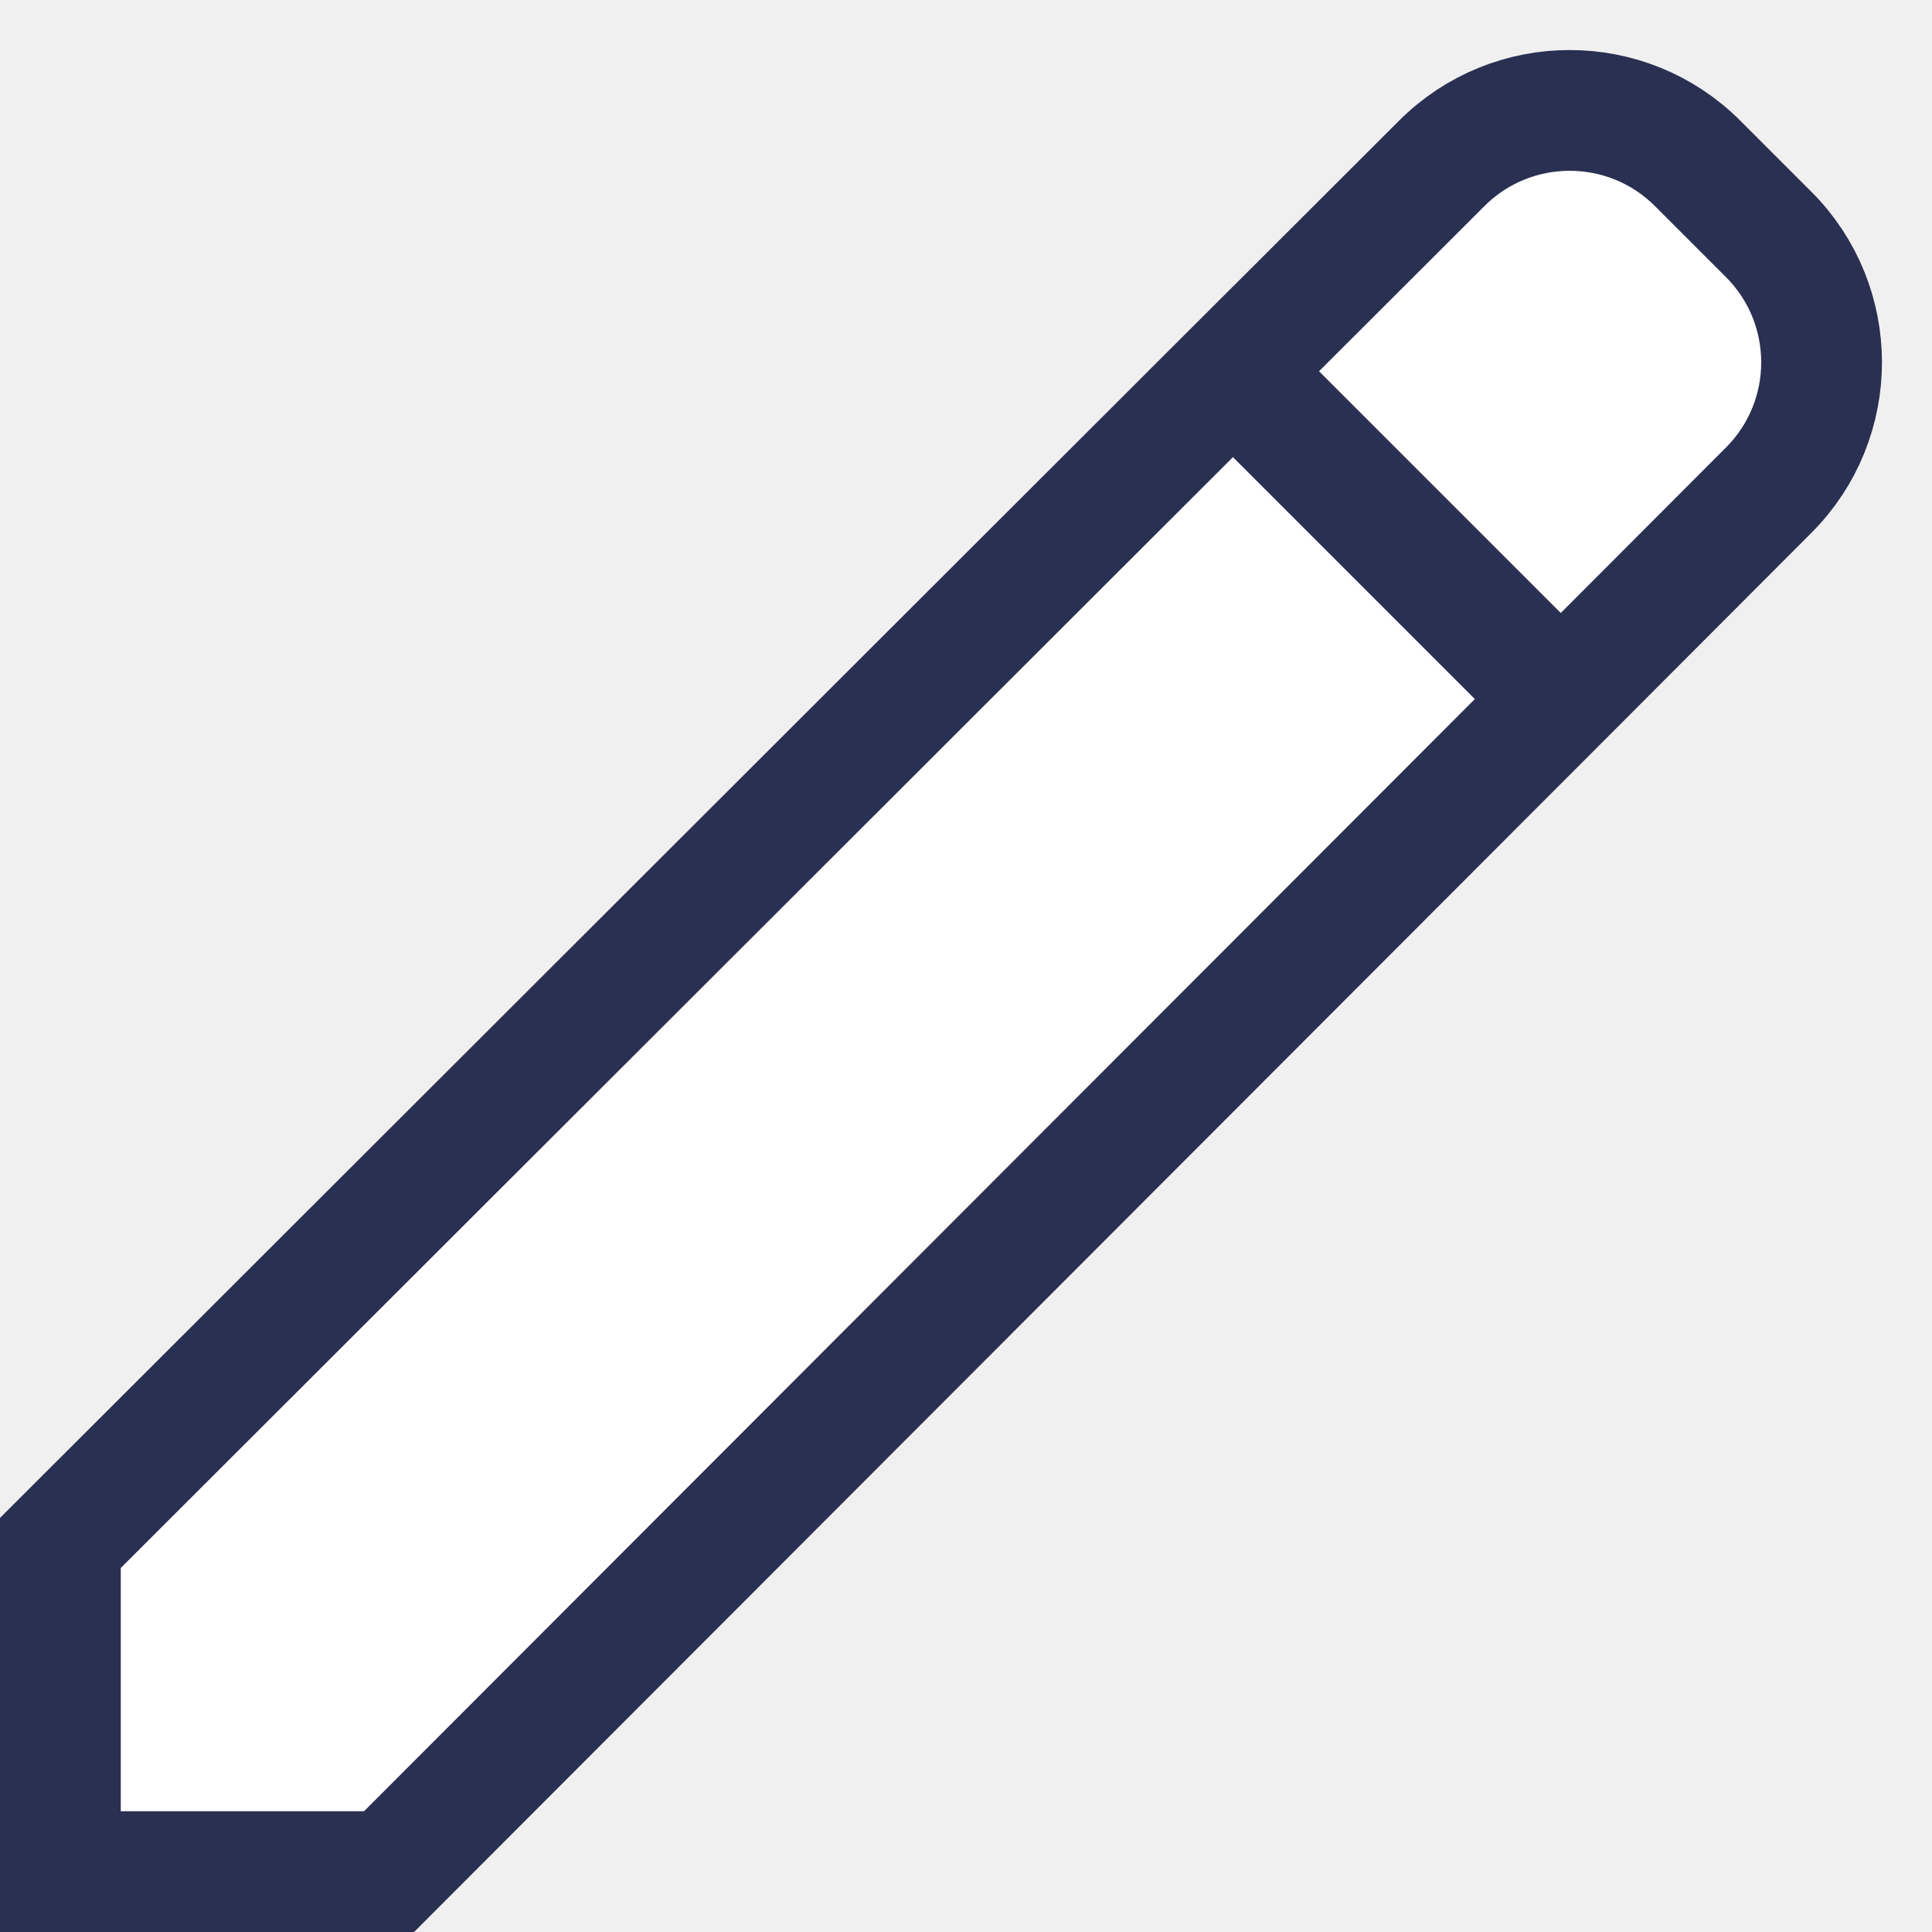
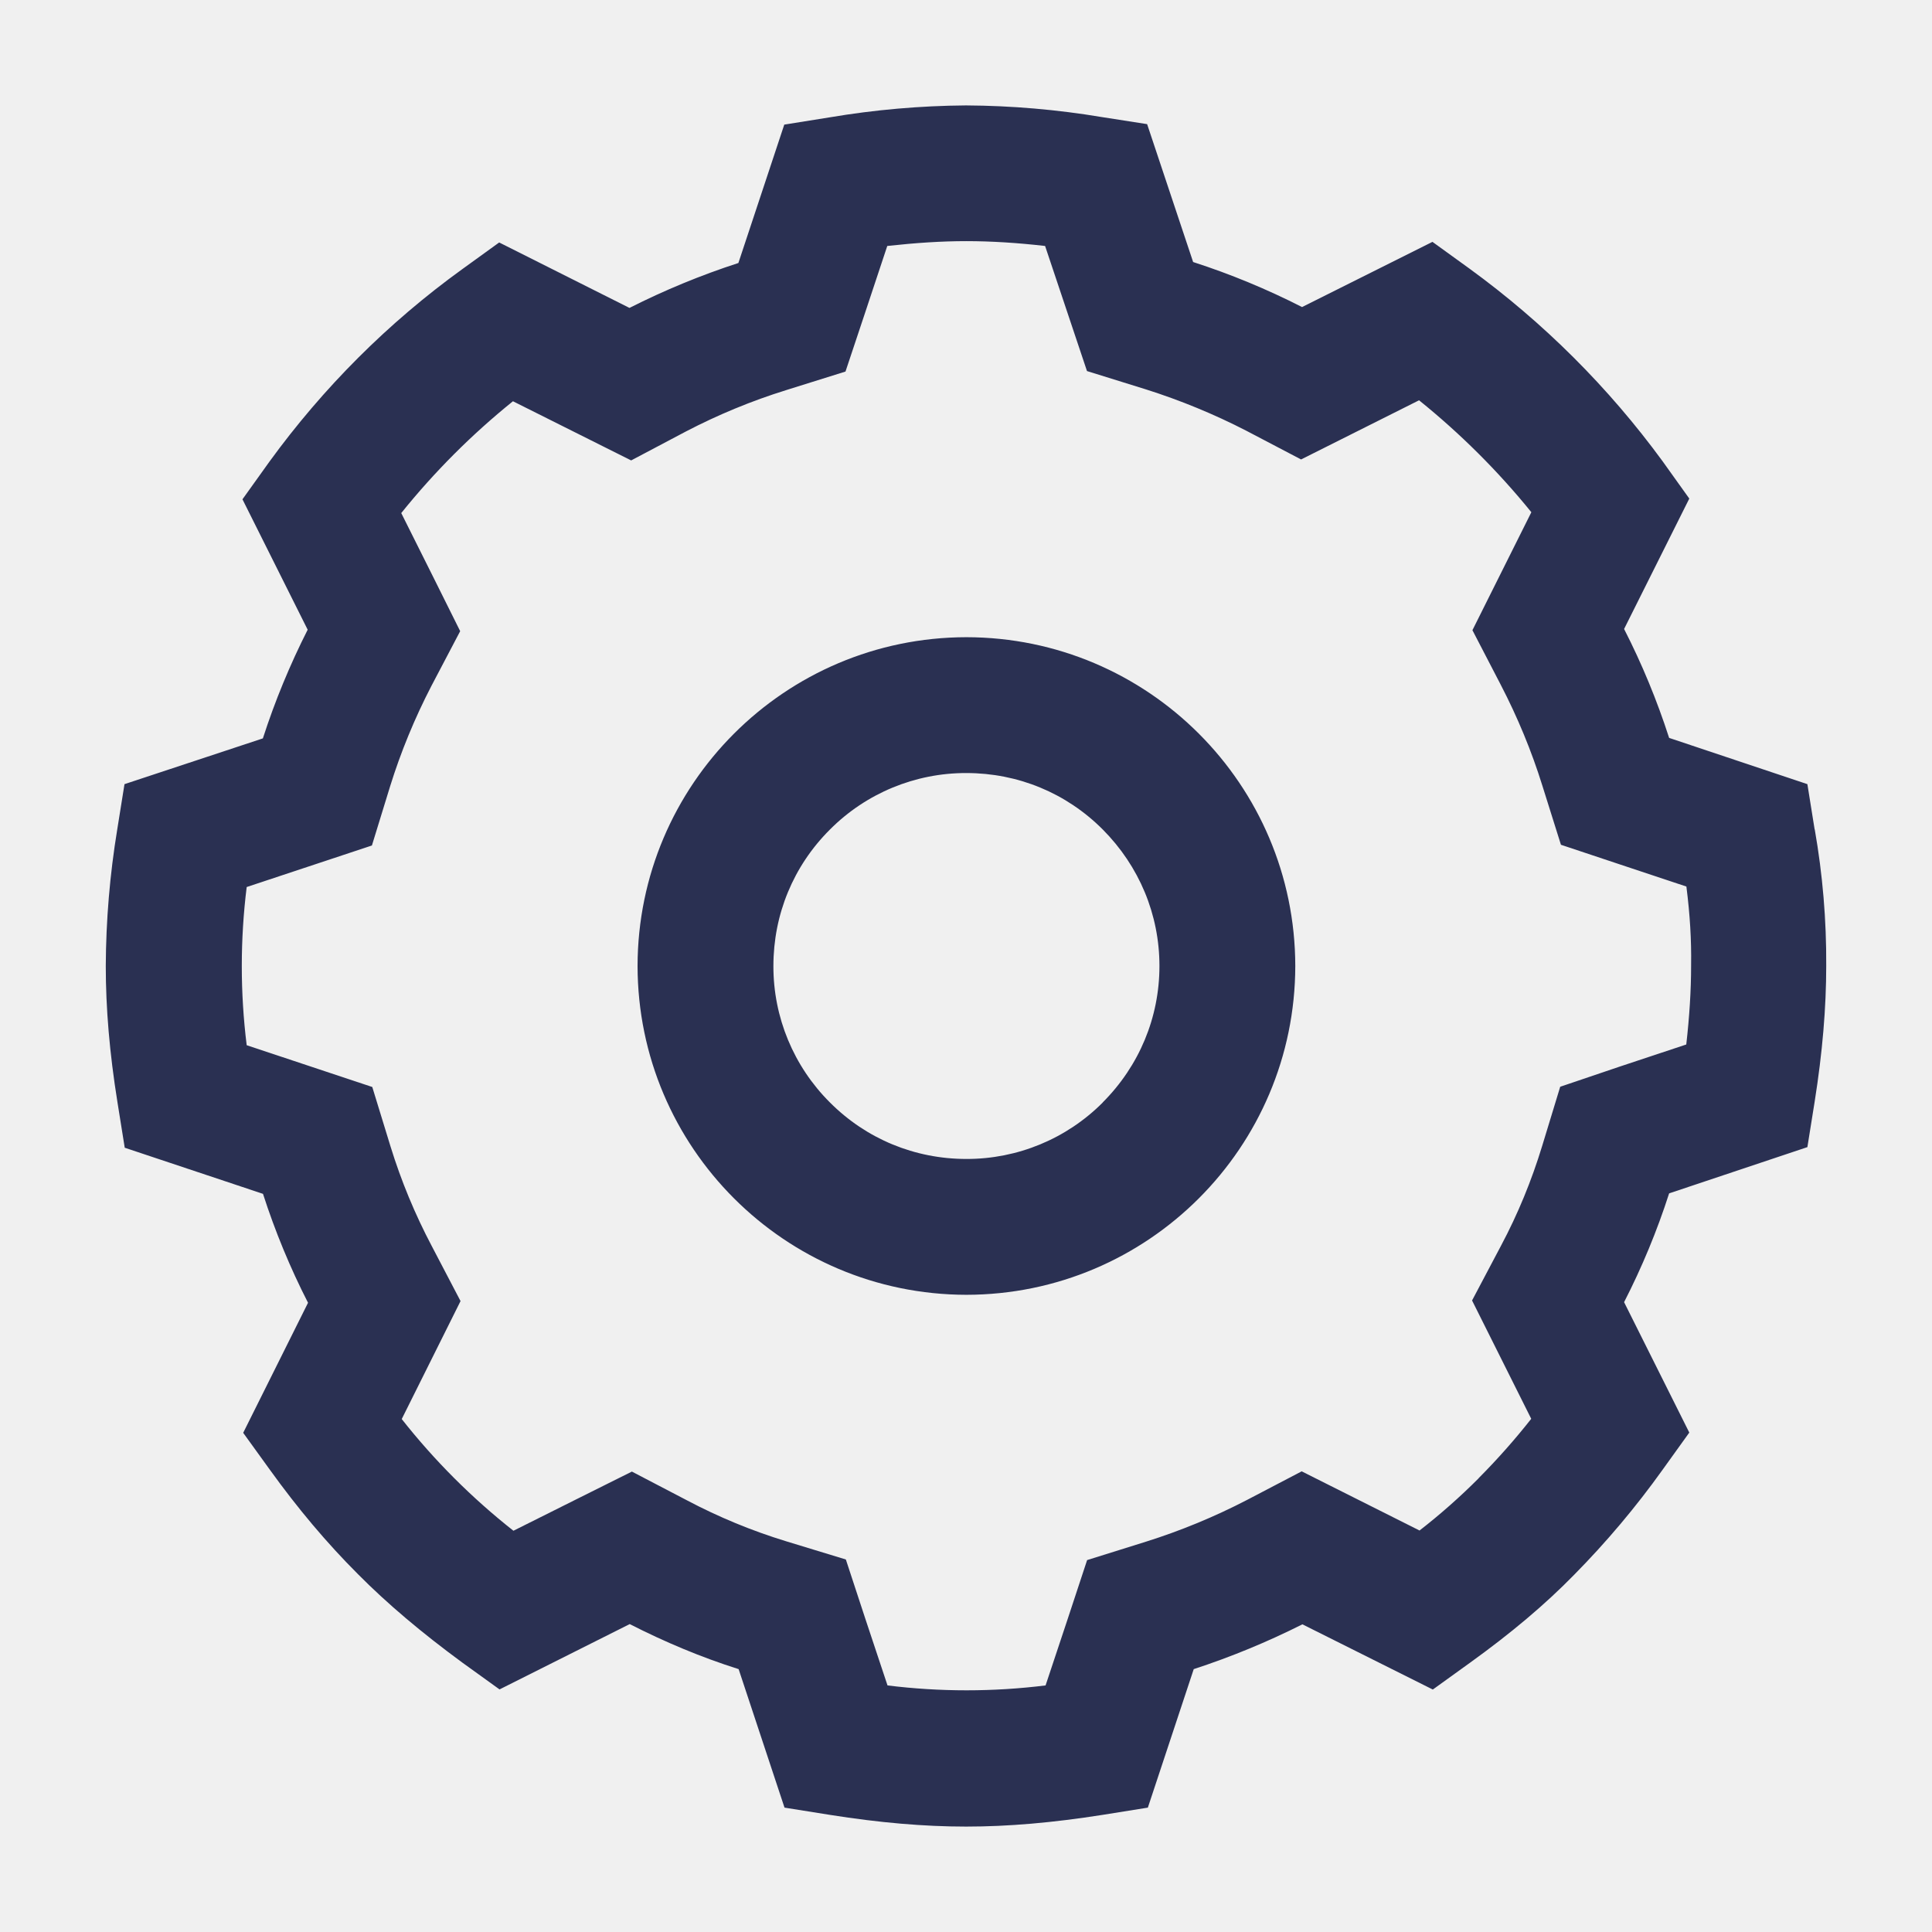
- <svg xmlns="http://www.w3.org/2000/svg" xmlns:xlink="http://www.w3.org/1999/xlink" width="16px" height="16px" viewBox="0 0 16 16" version="1.1">
-   <defs>
-     <path d="M10.211,3.786 L12.214,5.789 L3.014,15 L1,15 L1,12.986 L10.211,3.786 Z M10.924,3.075 L12.293,1.707 C12.683,1.317 13.316,1.317 13.707,1.708 L14.292,2.293 C14.683,2.684 14.683,3.317 14.293,3.707 L12.925,5.076 L10.924,3.075 Z" id="path-1" />
-   </defs>
-   <g id="icons/system/light/edit/ic-edit" stroke="none" stroke-width="1" fill="none" fill-rule="evenodd">
-     <g id="Combined-Shape-Copy-3">
-       <use fill="#FFFFFF" fill-rule="evenodd" xlink:href="#path-1" />
-       <path stroke="#2A3052" stroke-width="1" d="M10.211,3.079 L12.921,5.789 L3.222,15.5 L0.5,15.5 L0.5,12.778 L10.211,3.079 Z M10.57,2.721 L11.94,1.353 C12.525,0.768 13.475,0.768 14.06,1.354 L14.646,1.94 C15.232,2.525 15.232,3.475 14.647,4.06 L12.926,5.784 L10.216,3.074 L10.57,2.721 Z" />
-     </g>
+ <svg xmlns="http://www.w3.org/2000/svg" width="16" height="16" viewBox="0 0 16 16">
+   <g fill="none" fill-rule="evenodd">
+     <path d="M0 0h16v16H0z" />
+     <path fill="#2A3052" fill-rule="nonzero" d="M15.028 6.869l-.06-.375-1.145-.383c-.1-.31-.225-.613-.373-.902l.54-1.08-.221-.309a7.302 7.302 0 0 0-1.599-1.595l-.307-.222-1.08.54a6.123 6.123 0 0 0-.902-.373L9.5 1.028 9.128.97A7.07 7.07 0 0 0 8 .873a7.1 7.1 0 0 0-1.13.099l-.375.06-.38 1.146a6.34 6.34 0 0 0-.902.372l-1.079-.542-.307.222c-.613.443-1.15.98-1.597 1.595l-.222.31.54 1.08c-.146.288-.271.59-.371.9l-1.146.379-.06.375A7.183 7.183 0 0 0 .876 8c0 .35.031.719.097 1.13l.06.375 1.145.382c.1.31.225.613.373.902l-.537 1.077.221.306c.232.322.47.605.73.865.242.244.525.483.864.732l.308.222 1.078-.541c.29.148.592.275.902.373l.38 1.147.376.06c.41.065.78.097 1.128.097.348 0 .717-.032 1.13-.097l.375-.06.38-1.147a6.5 6.5 0 0 0 .9-.371l1.08.54.308-.222c.336-.242.62-.48.864-.73a7.19 7.19 0 0 0 .73-.867l.222-.309-.54-1.08c.148-.289.273-.59.373-.901l1.145-.383.06-.375c.065-.41.096-.78.096-1.128a6.326 6.326 0 0 0-.095-1.128zm-1.023 1.119v.007c0 .211-.014.425-.04.655l-.554.184-.49.166-.15.492c-.087.285-.2.561-.34.824l-.24.454.49.98a5.668 5.668 0 0 1-.434.49l-.003.004a5.17 5.17 0 0 1-.488.431l-.976-.49-.453.237c-.268.139-.549.255-.835.345l-.489.153-.16.485-.184.553a5.313 5.313 0 0 1-1.309 0l-.184-.553-.161-.49-.492-.15a4.694 4.694 0 0 1-.824-.34l-.456-.238-.461.23-.52.26a5.552 5.552 0 0 1-.925-.925l.487-.977-.237-.453a4.804 4.804 0 0 1-.343-.828l-.151-.492-1.04-.346a5.313 5.313 0 0 1 0-1.31l1.037-.344.151-.491c.088-.283.203-.563.342-.831l.238-.453-.228-.458-.26-.52c.274-.341.585-.652.925-.926l.979.49.454-.24c.263-.137.542-.253.832-.343l.489-.153.162-.486.184-.554c.236-.026.45-.04.654-.04.209 0 .425.014.653.04l.347 1.036.489.152c.284.09.564.205.83.342l.454.238.977-.49c.34.274.653.585.93.927l-.488.977.234.451c.14.27.256.55.345.836l.154.49.486.162.553.184c.03.235.042.446.039.646zM8.003 5.277A2.727 2.727 0 0 0 5.28 8a2.727 2.727 0 0 0 2.723 2.723A2.727 2.727 0 0 0 10.727 8a2.727 2.727 0 0 0-2.724-2.723zm1.13 3.853a1.589 1.589 0 0 1-1.13.468c-.426 0-.828-.165-1.13-.468A1.589 1.589 0 0 1 6.405 8c0-.427.165-.828.468-1.13a1.589 1.589 0 0 1 1.13-.468c.427 0 .828.165 1.13.468.301.303.469.703.469 1.13 0 .427-.168.828-.47 1.13z" />
  </g>
</svg>
